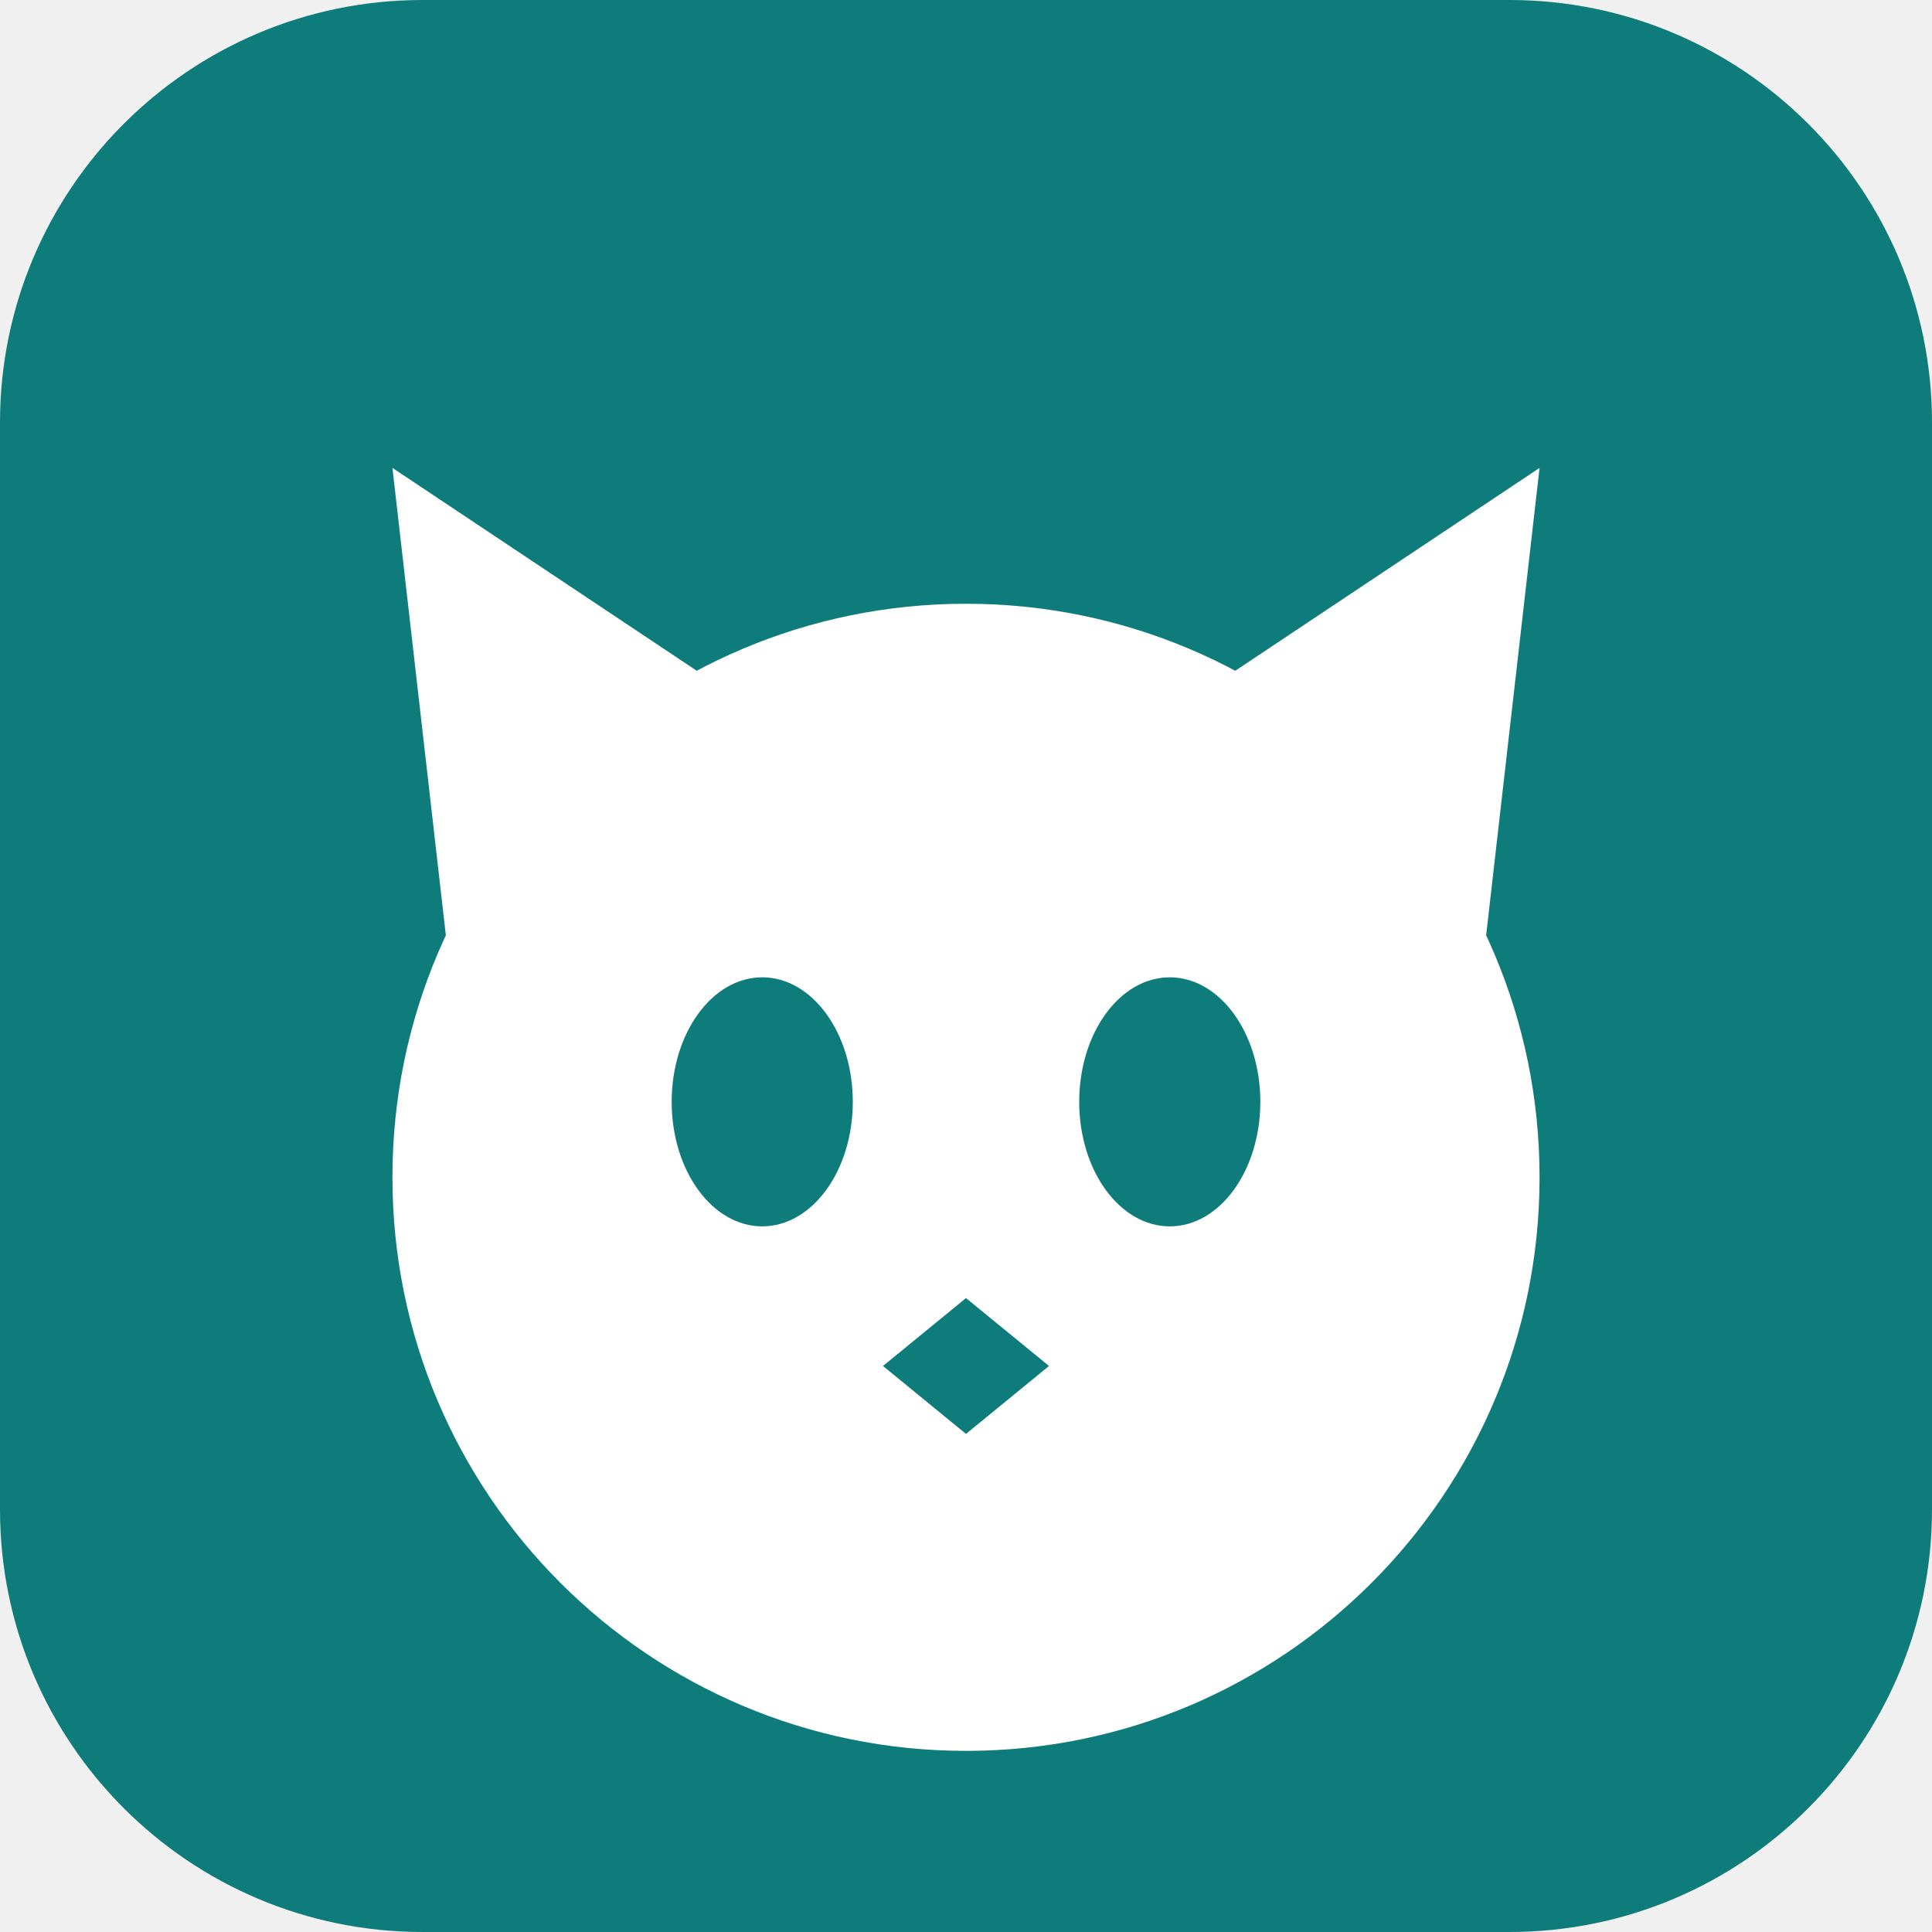
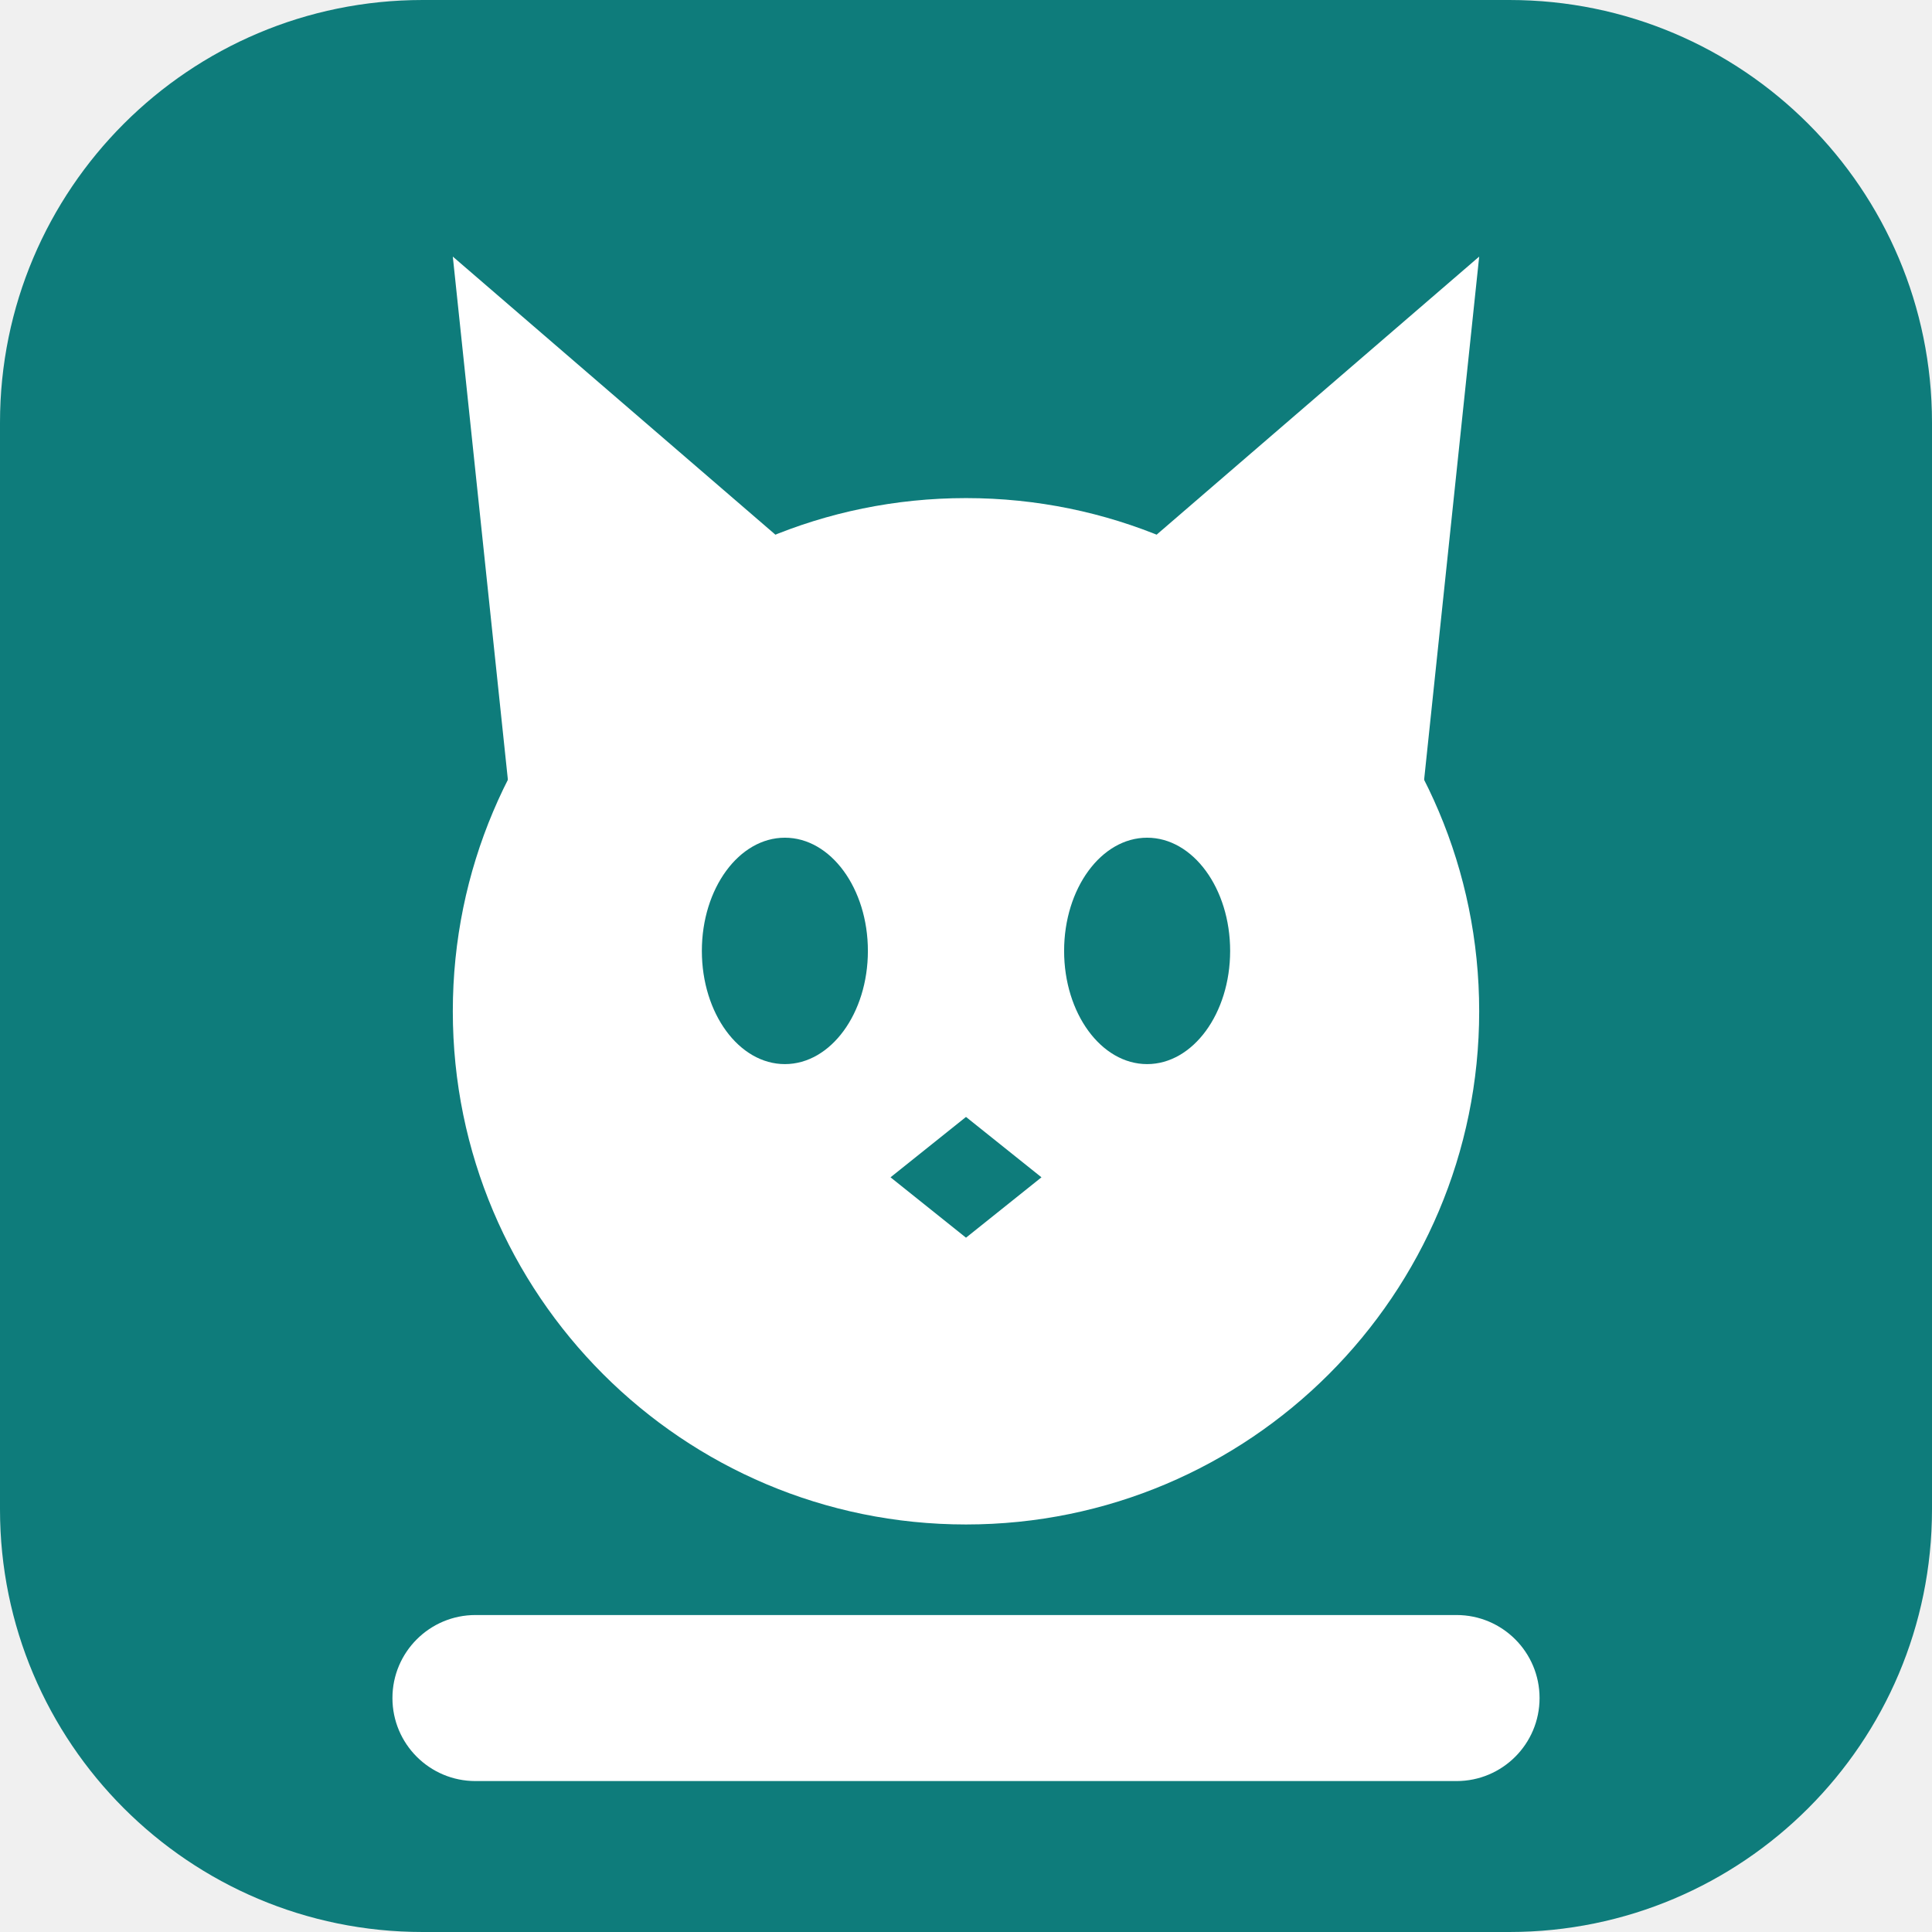
<svg xmlns="http://www.w3.org/2000/svg" viewBox="0 0 256 256" width="256" height="256">
  <rect width="256" height="256" rx="56" fill="#0E7C7B" />
-   <path d="M52 62 L118 106 L60 132 Z" fill="#FFFFFF" />
-   <path d="M204 62 L138 106 L196 132 Z" fill="#FFFFFF" />
-   <circle cx="128" cy="156" r="76" fill="#FFFFFF" />
-   <ellipse cx="101" cy="146" rx="12" ry="16.5" fill="#0E7C7B" />
-   <ellipse cx="155" cy="146" rx="12" ry="16.5" fill="#0E7C7B" />
-   <path d="M128 172 l11 9 -11 9 -11 -9 Z" fill="#0E7C7B" />
+   <path d="M60 34 L118 84 L68 110 Z" fill="#FFFFFF" />
+   <path d="M196 34 L138 84 L188 110 Z" fill="#FFFFFF" />
+   <circle cx="128" cy="134" r="68" fill="#FFFFFF" />
+   <ellipse cx="104" cy="126" rx="11" ry="15" fill="#0E7C7B" />
+   <ellipse cx="152" cy="126" rx="11" ry="15" fill="#0E7C7B" />
+   <path d="M128 148 l10 8 -10 8 -10 -8 Z" fill="#0E7C7B" />
+   <rect x="52" y="214" width="152" height="22" rx="11" fill="#FFFFFF" />
</svg>
